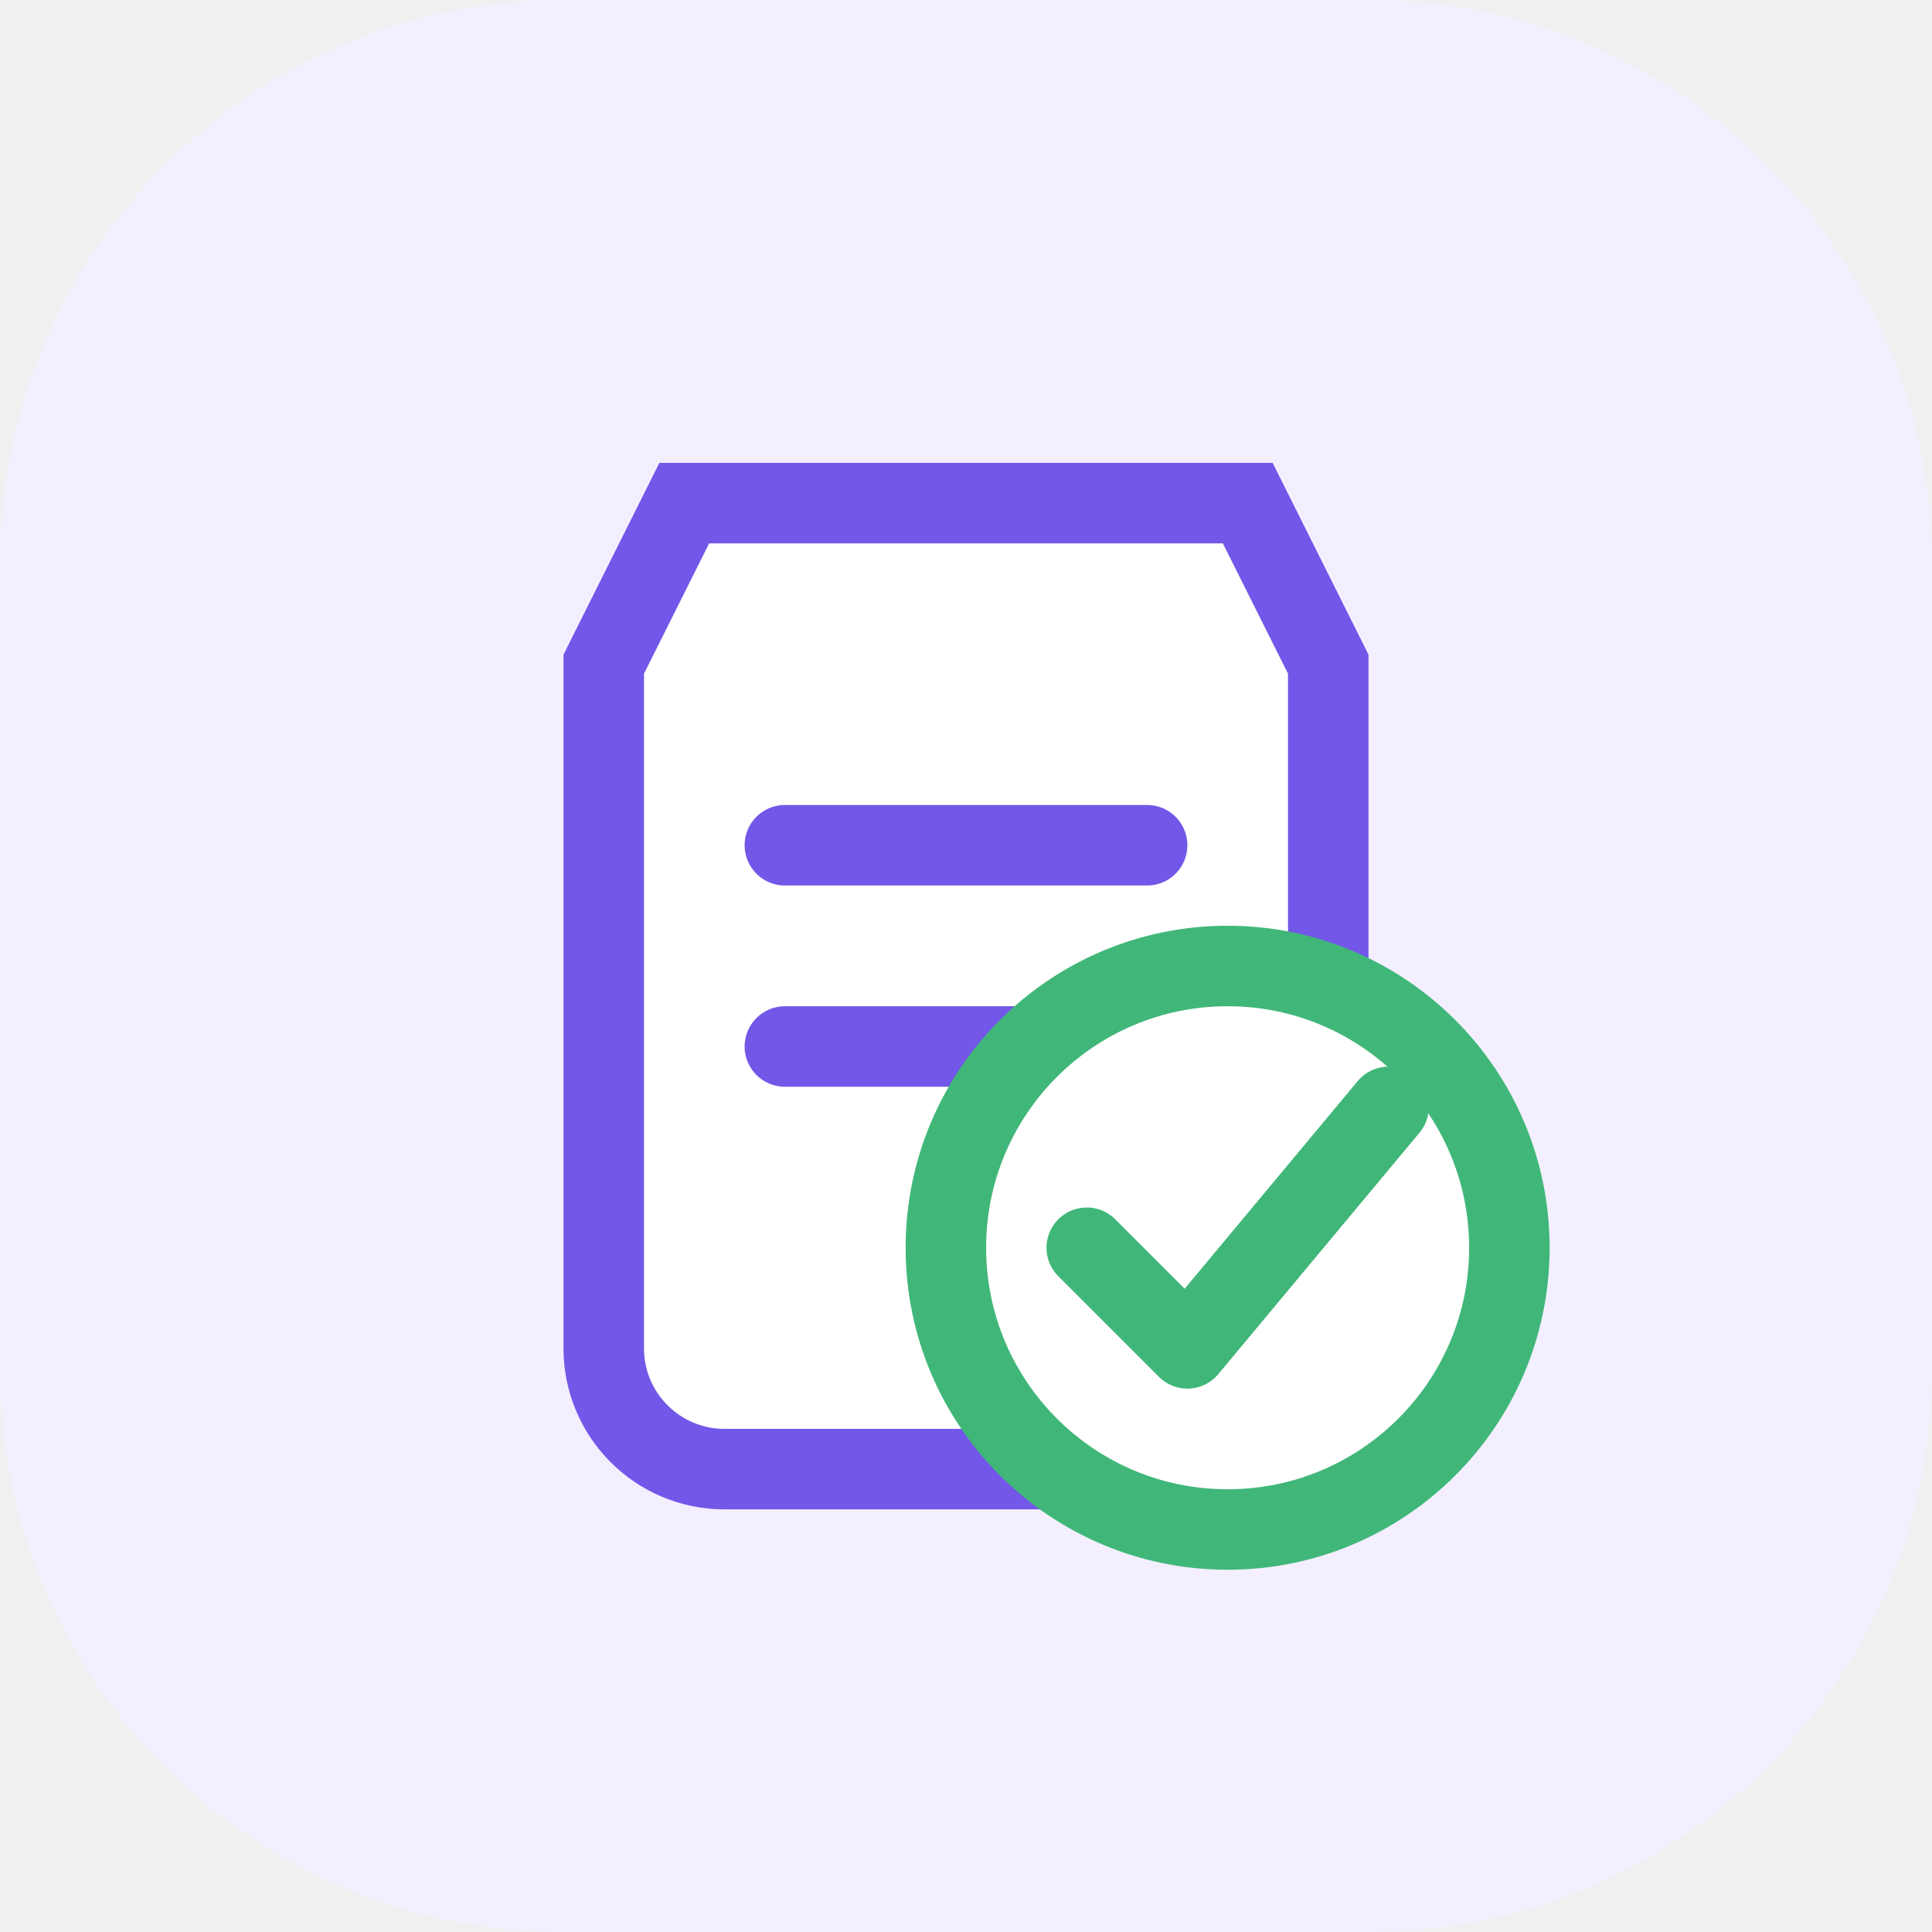
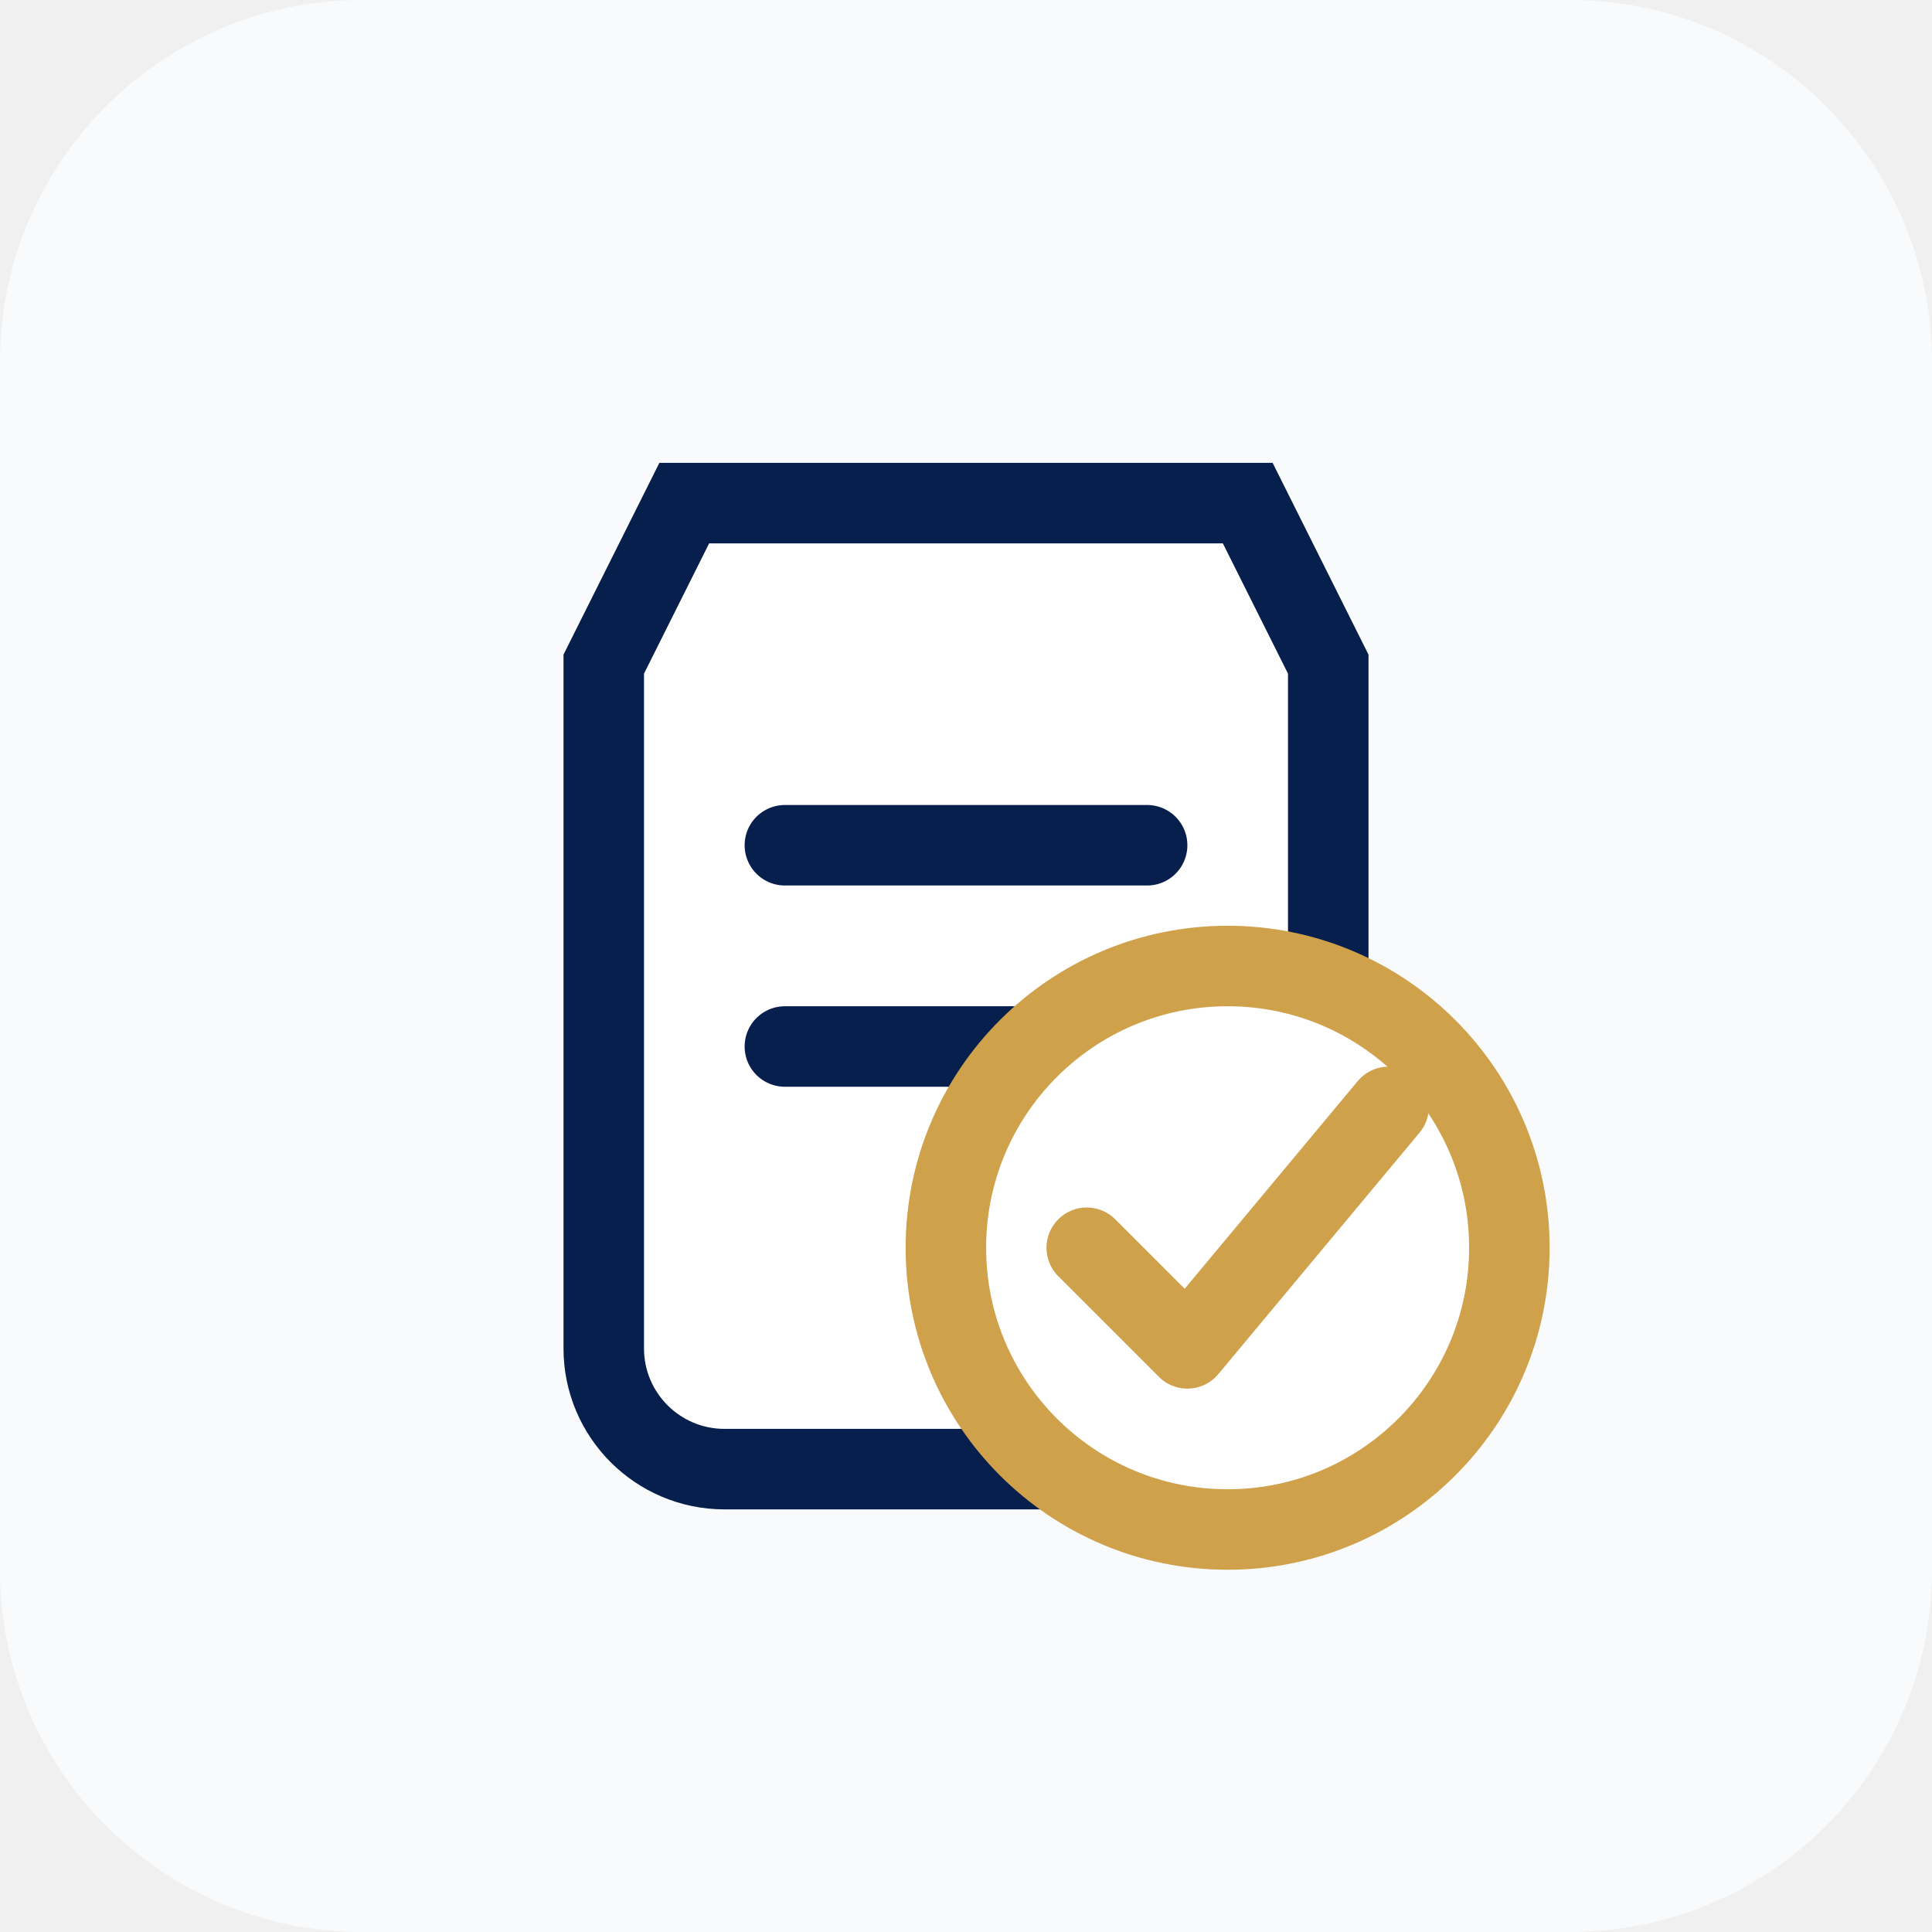
<svg xmlns="http://www.w3.org/2000/svg" width="96" height="96" viewBox="0 0 96 96" fill="none">
-   <rect width="96" height="96" rx="28" fill="#F3EFFF" />
-   <path d="M34 25h28l4 8v34a6 6 0 0 1-6 6H36a6 6 0 0 1-6-6V33l4-8Z" fill="#FFFFFF" stroke="#7357E8" stroke-width="4" />
-   <path d="M39 42h18M39 52h12" stroke="#7357E8" stroke-width="4" stroke-linecap="round" />
-   <circle cx="61" cy="62" r="14" fill="#FFFFFF" stroke="#40B779" stroke-width="4" />
-   <path d="m54 62 5 5 10-12" stroke="#40B779" stroke-width="4" stroke-linecap="round" stroke-linejoin="round" />
+   <rect width="96" height="96" rx="18" fill="#F8FAFC" />
+   <path d="M34 25h28l4 8v34a6 6 0 0 1-6 6H36a6 6 0 0 1-6-6V33l4-8Z" fill="#FFFFFF" stroke="#061F4C" stroke-width="4" />
+   <path d="M39 42h18M39 52h12" stroke="#061F4C" stroke-width="4" stroke-linecap="round" />
+   <circle cx="61" cy="62" r="14" fill="#FFFFFF" stroke="#D0A14B" stroke-width="4" />
+   <path d="m54 62 5 5 10-12" stroke="#D0A14B" stroke-width="4" stroke-linecap="round" stroke-linejoin="round" />
</svg>
